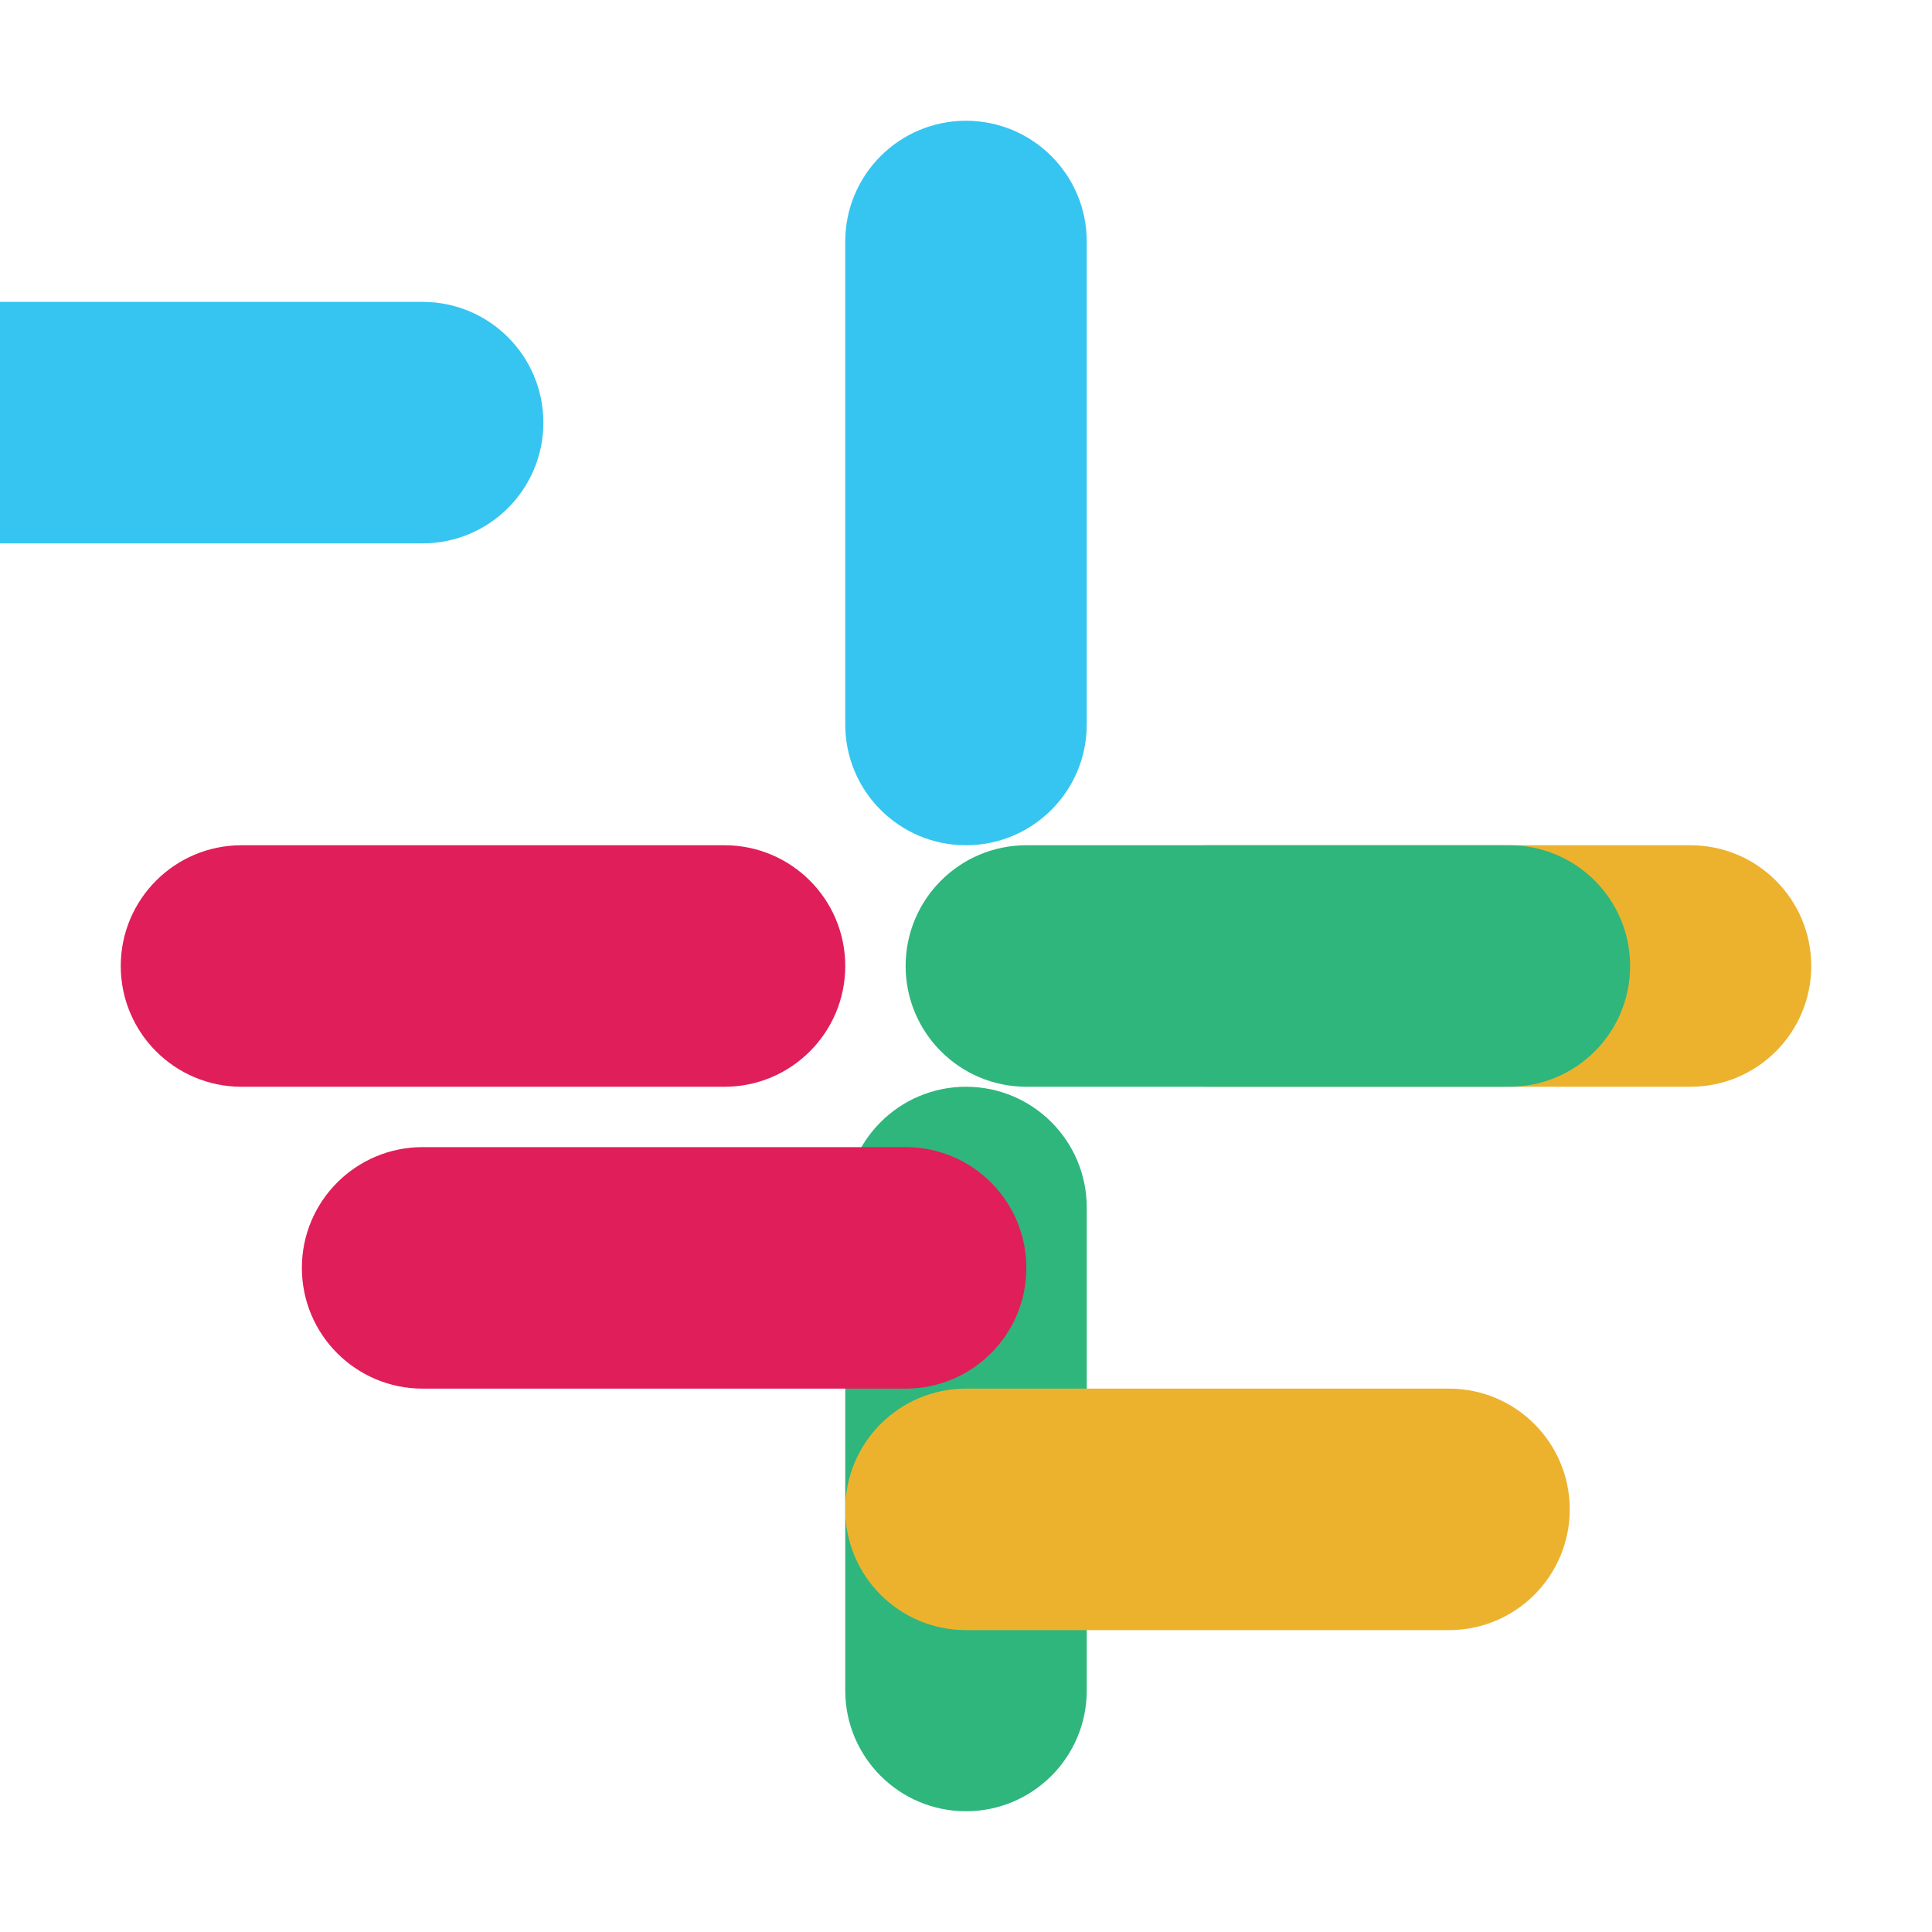
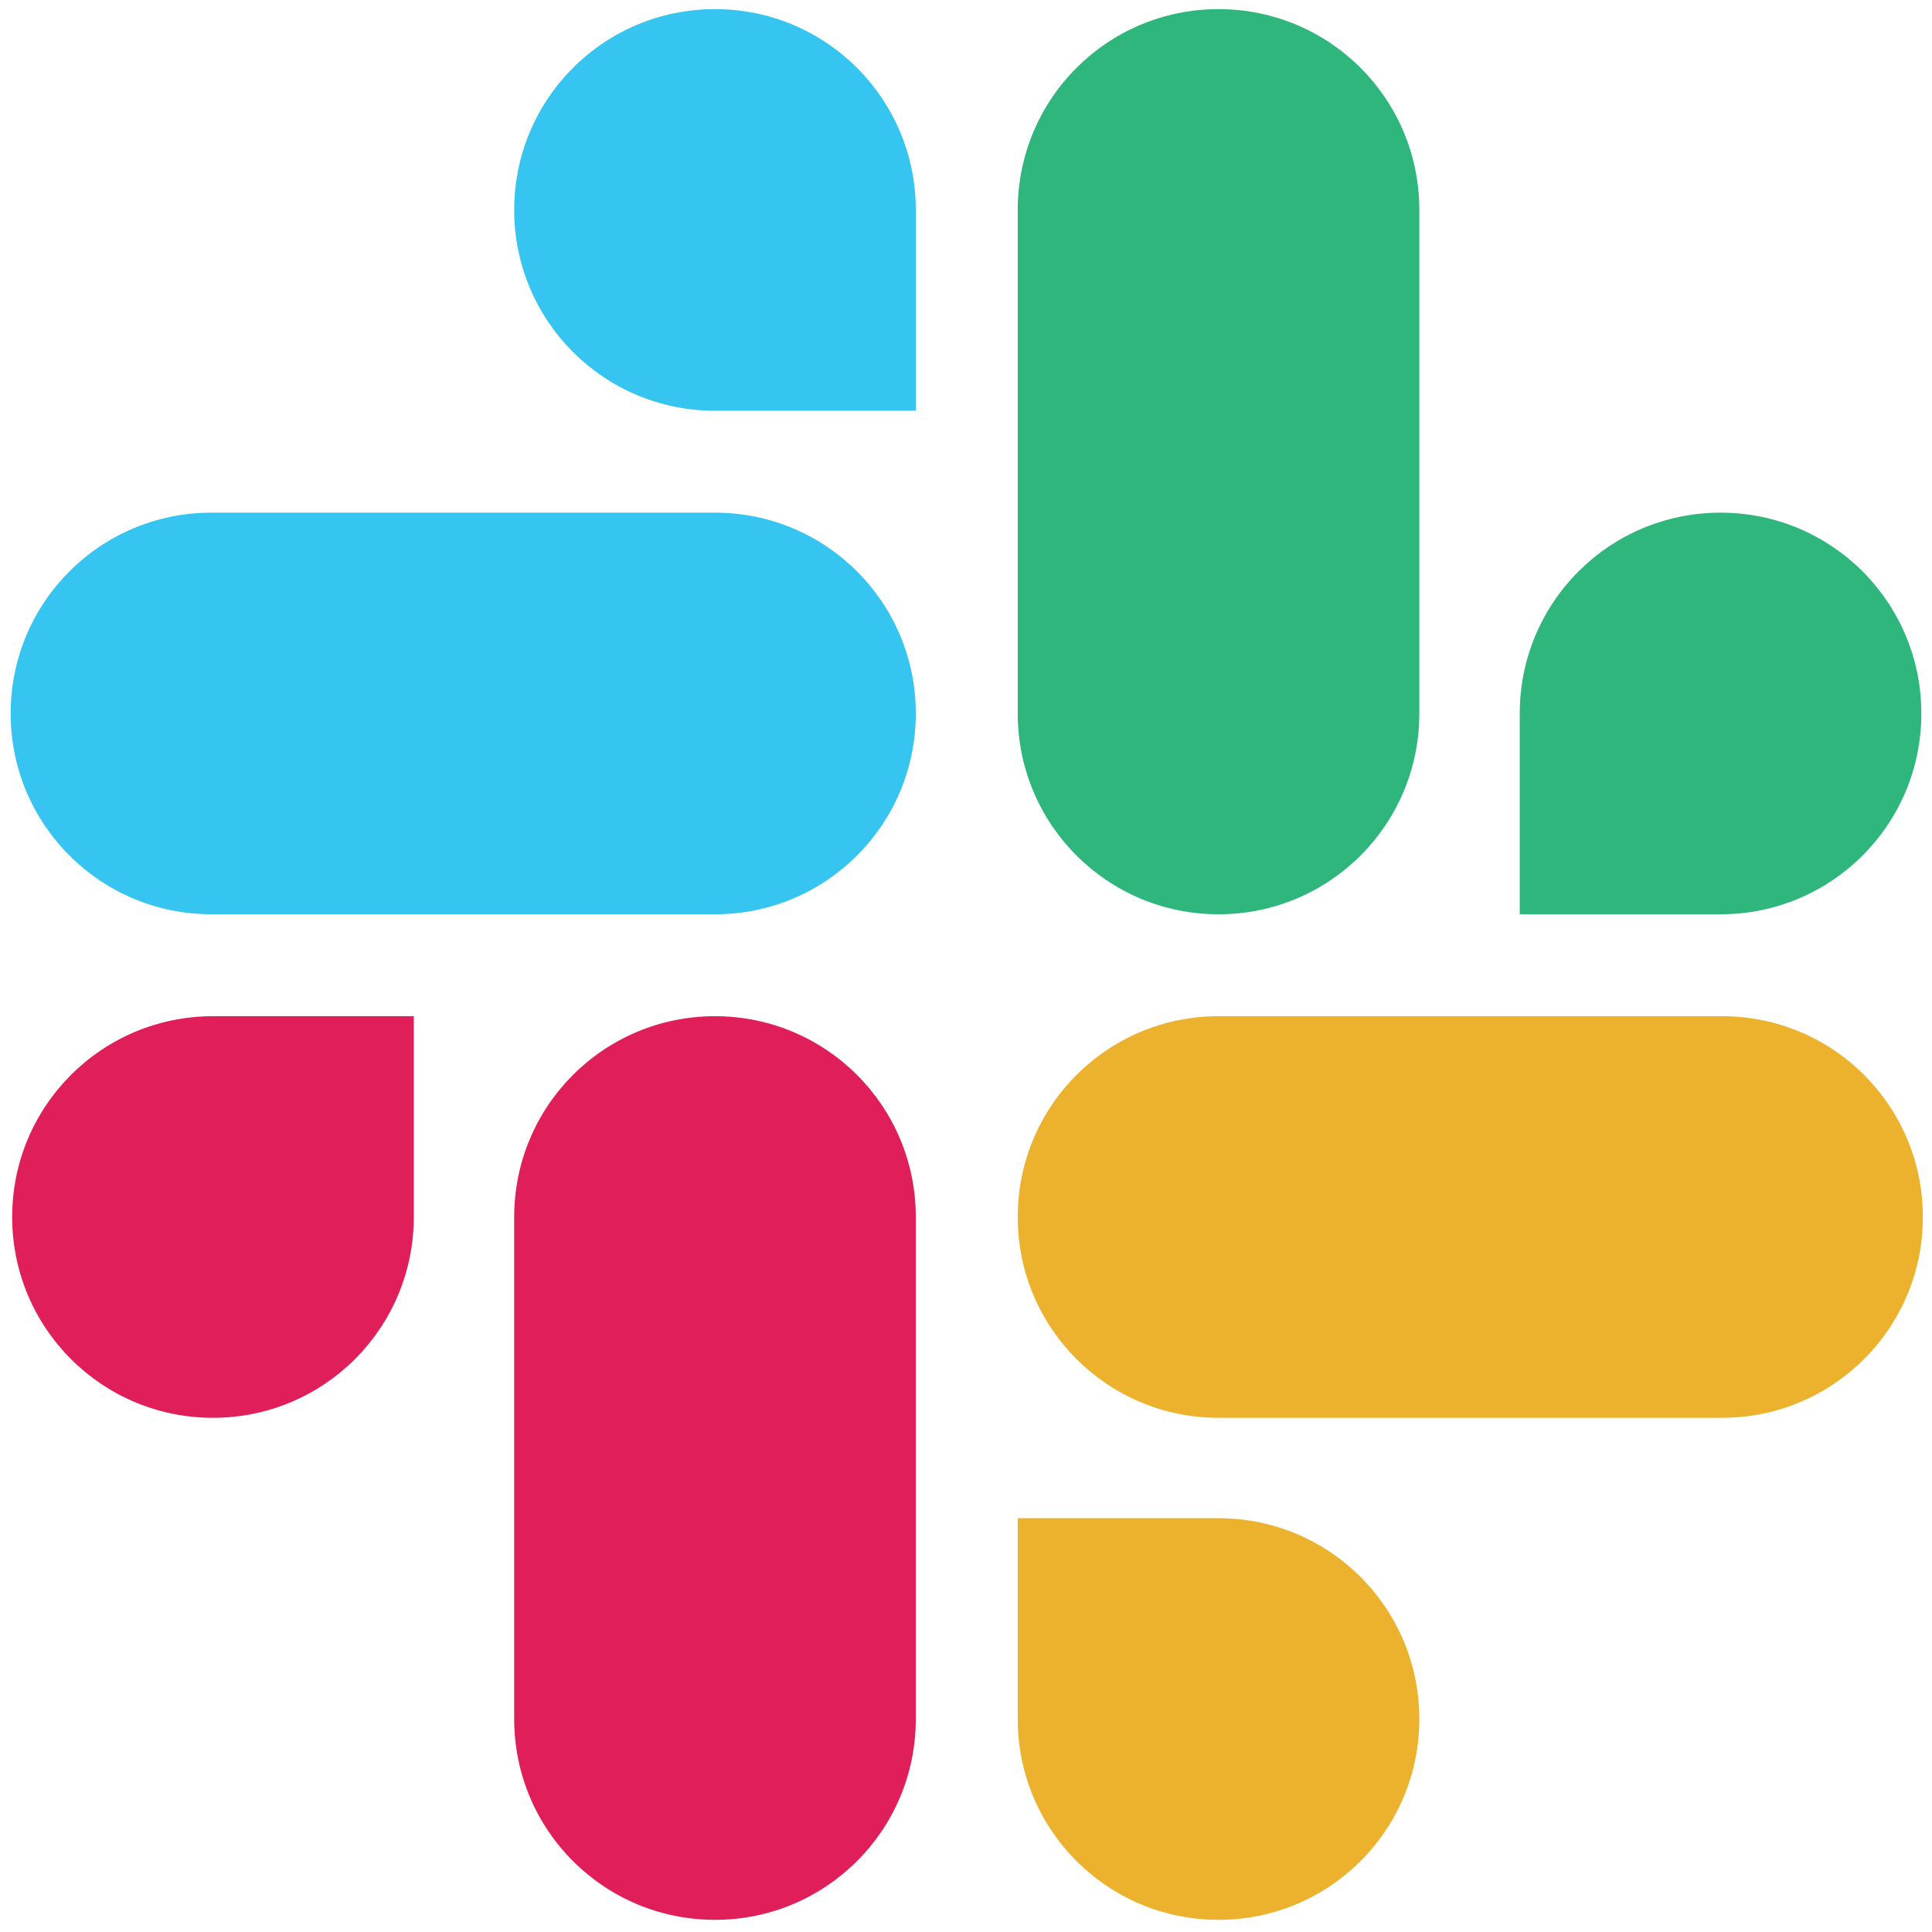
- <svg xmlns="http://www.w3.org/2000/svg" width="64" height="64" viewBox="0 0 64 64" fill="none">
-   <rect x="28" y="4" width="8" height="24" rx="4" fill="#36C5F0" />
-   <rect x="28" y="36" width="8" height="24" rx="4" fill="#2EB67D" />
-   <rect x="4" y="28" width="24" height="8" rx="4" fill="#E01E5A" />
-   <rect x="36" y="28" width="24" height="8" rx="4" fill="#ECB22E" />
-   <rect x="18" y="10" width="8" height="24" rx="4" transform="rotate(90 18 10)" fill="#36C5F0" />
-   <rect x="54" y="28" width="8" height="24" rx="4" transform="rotate(90 54 28)" fill="#2EB67D" />
-   <rect x="10" y="46" width="8" height="24" rx="4" transform="rotate(-90 10 46)" fill="#E01E5A" />
-   <rect x="28" y="54" width="8" height="24" rx="4" transform="rotate(-90 28 54)" fill="#ECB22E" />
+ <svg xmlns="http://www.w3.org/2000/svg" width="127" height="127" viewBox="0 0 127 127">
+   <path d="M27.2 80c0 7.3-5.9 13.2-13.2 13.2C6.7 93.2.8 87.3.8 80c0-7.3 5.9-13.2 13.2-13.2h13.2V80zm6.6 0c0-7.3 5.9-13.2 13.2-13.2 7.3 0 13.2 5.9 13.2 13.2v33c0 7.3-5.9 13.2-13.2 13.2-7.3 0-13.2-5.9-13.2-13.2V80z" fill="#E01E5A" />
+   <path d="M47 27c-7.3 0-13.2-5.9-13.2-13.2C33.8 6.5 39.7.6 47 .6c7.3 0 13.2 5.9 13.2 13.2V27H47zm0 6.7c7.3 0 13.2 5.9 13.2 13.2 0 7.3-5.9 13.2-13.2 13.2H13.9C6.6 60.1.7 54.2.7 46.9c0-7.3 5.9-13.2 13.2-13.2H47z" fill="#36C5F0" />
+   <path d="M99.9 46.9c0-7.3 5.9-13.2 13.2-13.2 7.3 0 13.2 5.9 13.2 13.2 0 7.3-5.9 13.2-13.2 13.2H99.9V46.9zm-6.6 0c0 7.3-5.9 13.2-13.2 13.2-7.3 0-13.2-5.9-13.2-13.2V13.8C66.9 6.5 72.8.6 80.1.6c7.3 0 13.2 5.9 13.2 13.2v33.1z" fill="#2EB67D" />
+   <path d="M80.1 99.8c7.3 0 13.2 5.9 13.2 13.2 0 7.3-5.9 13.2-13.2 13.2-7.3 0-13.2-5.9-13.2-13.2V99.8h13.2zm0-6.6c-7.3 0-13.2-5.9-13.2-13.2 0-7.3 5.9-13.2 13.2-13.2h33.1c7.3 0 13.2 5.9 13.2 13.2 0 7.3-5.9 13.2-13.2 13.2H80.1z" fill="#ECB22E" />
</svg>
